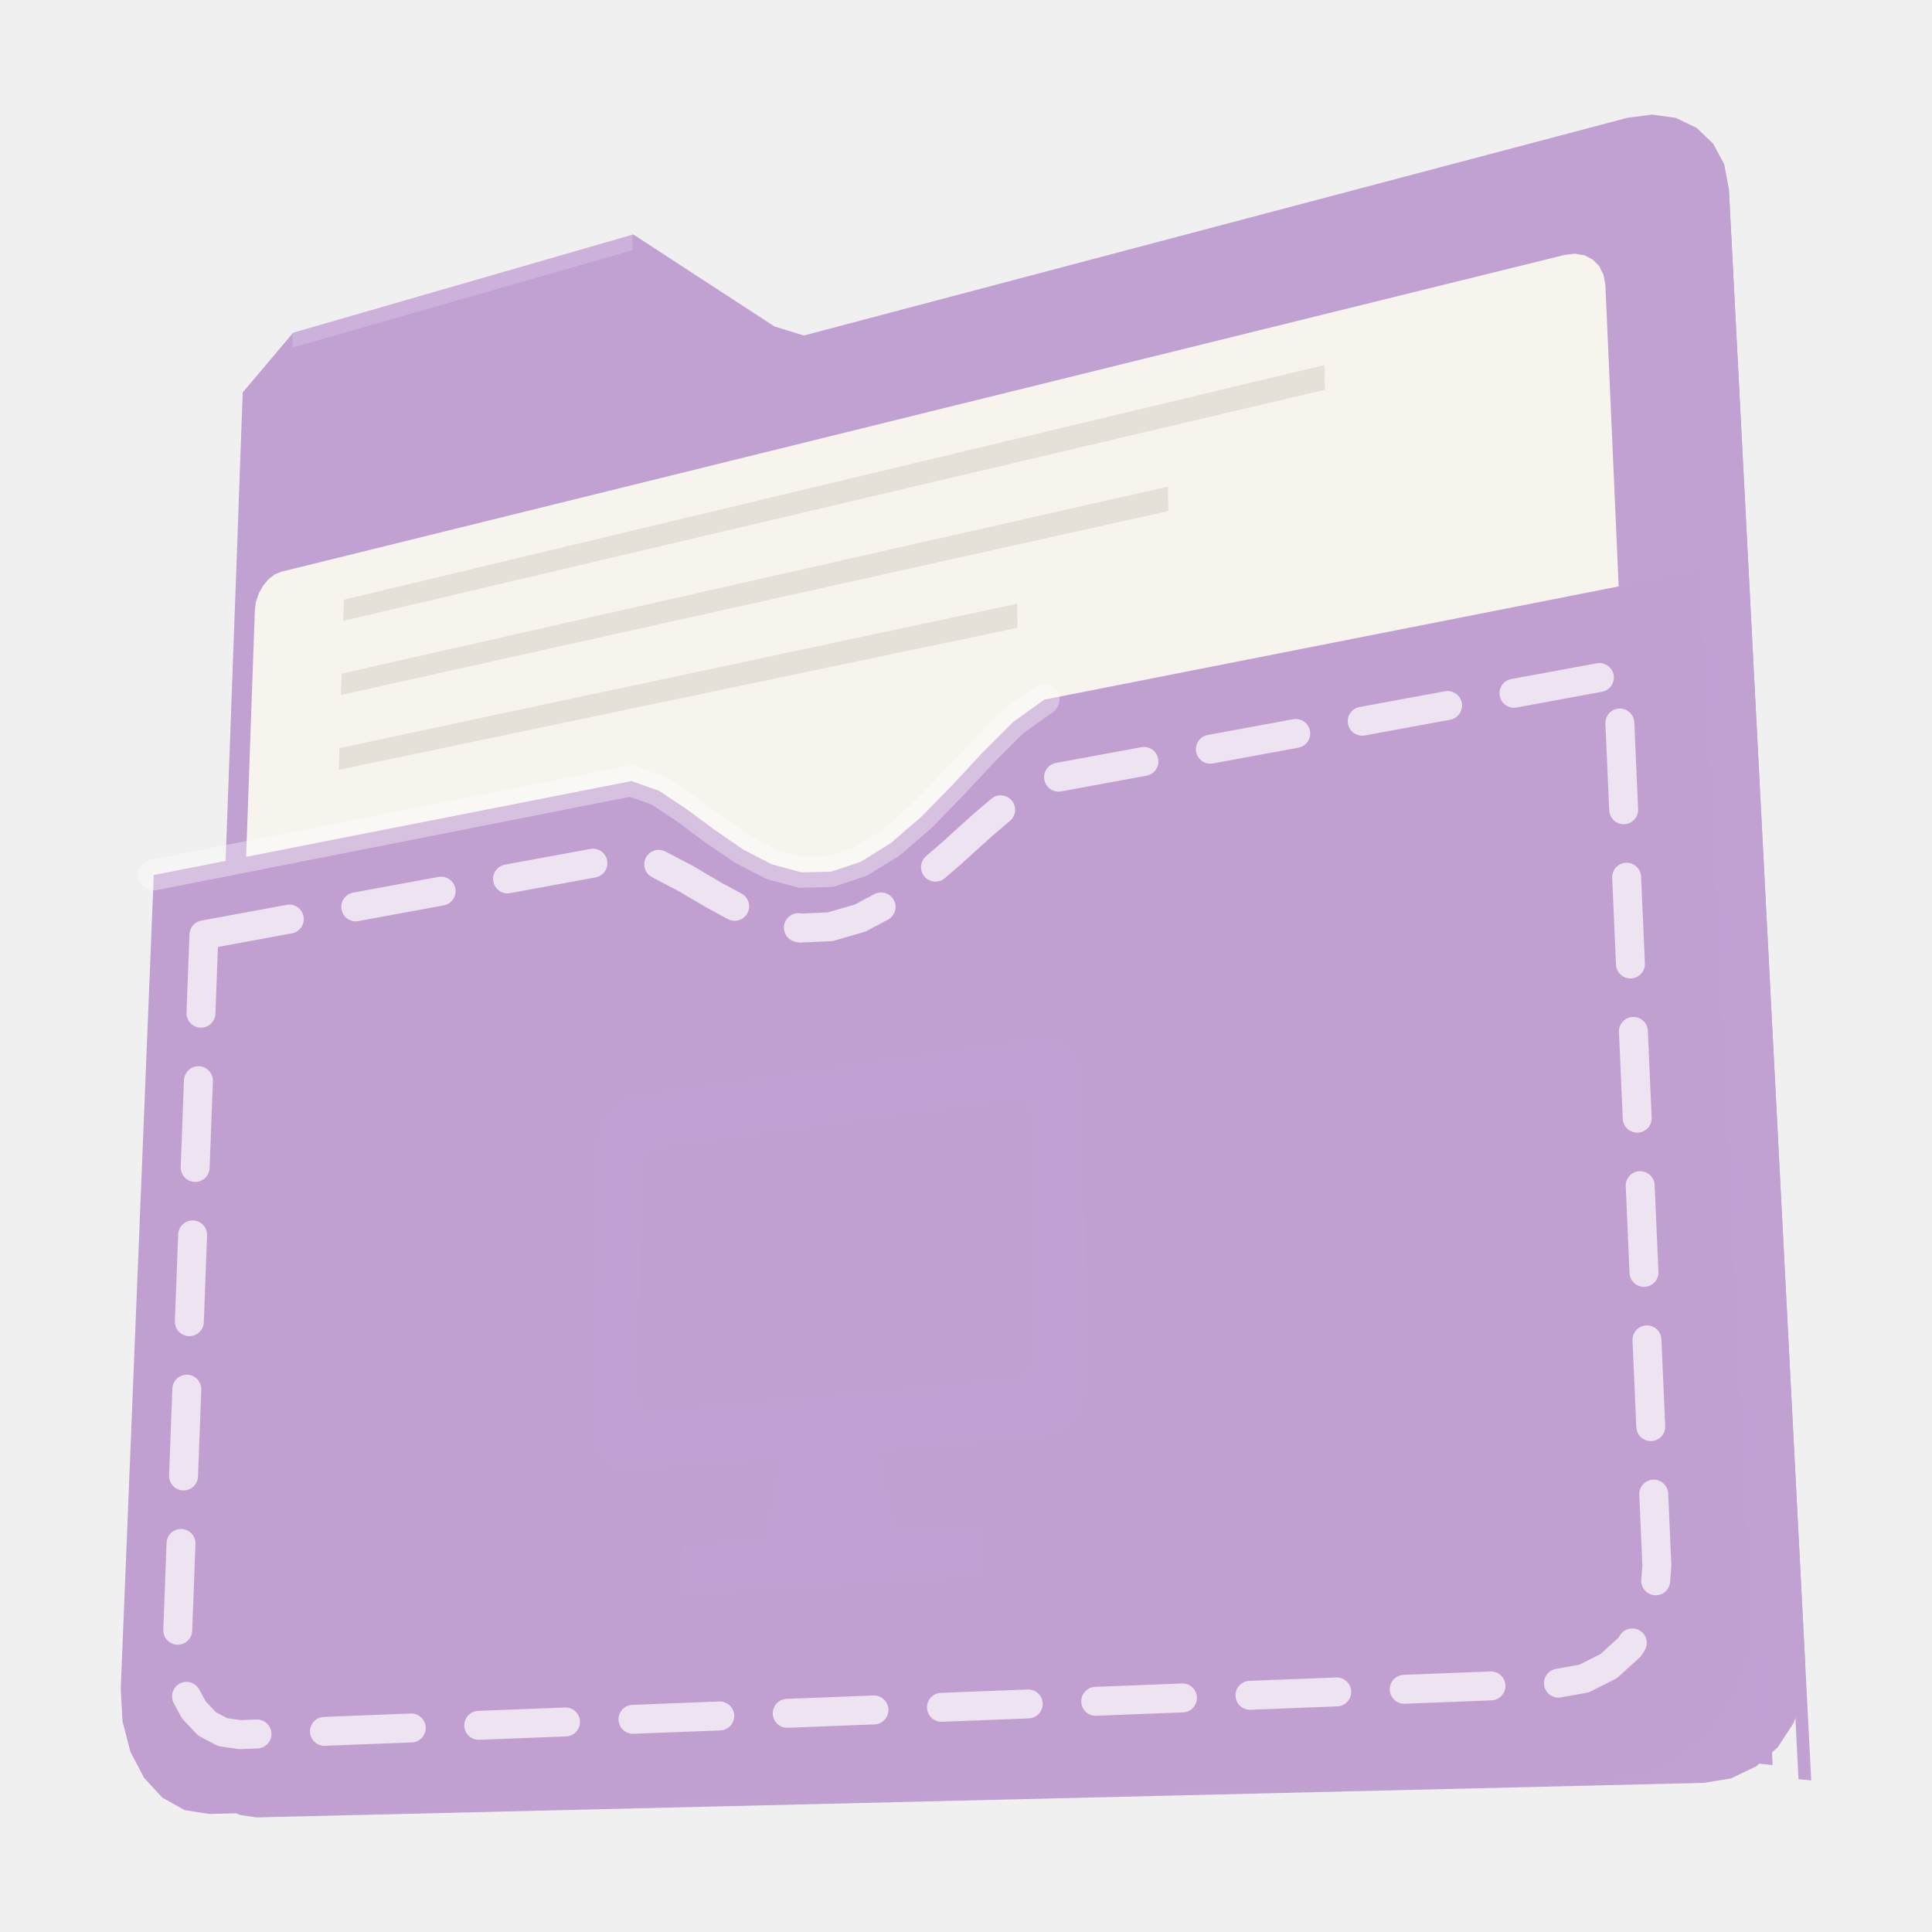
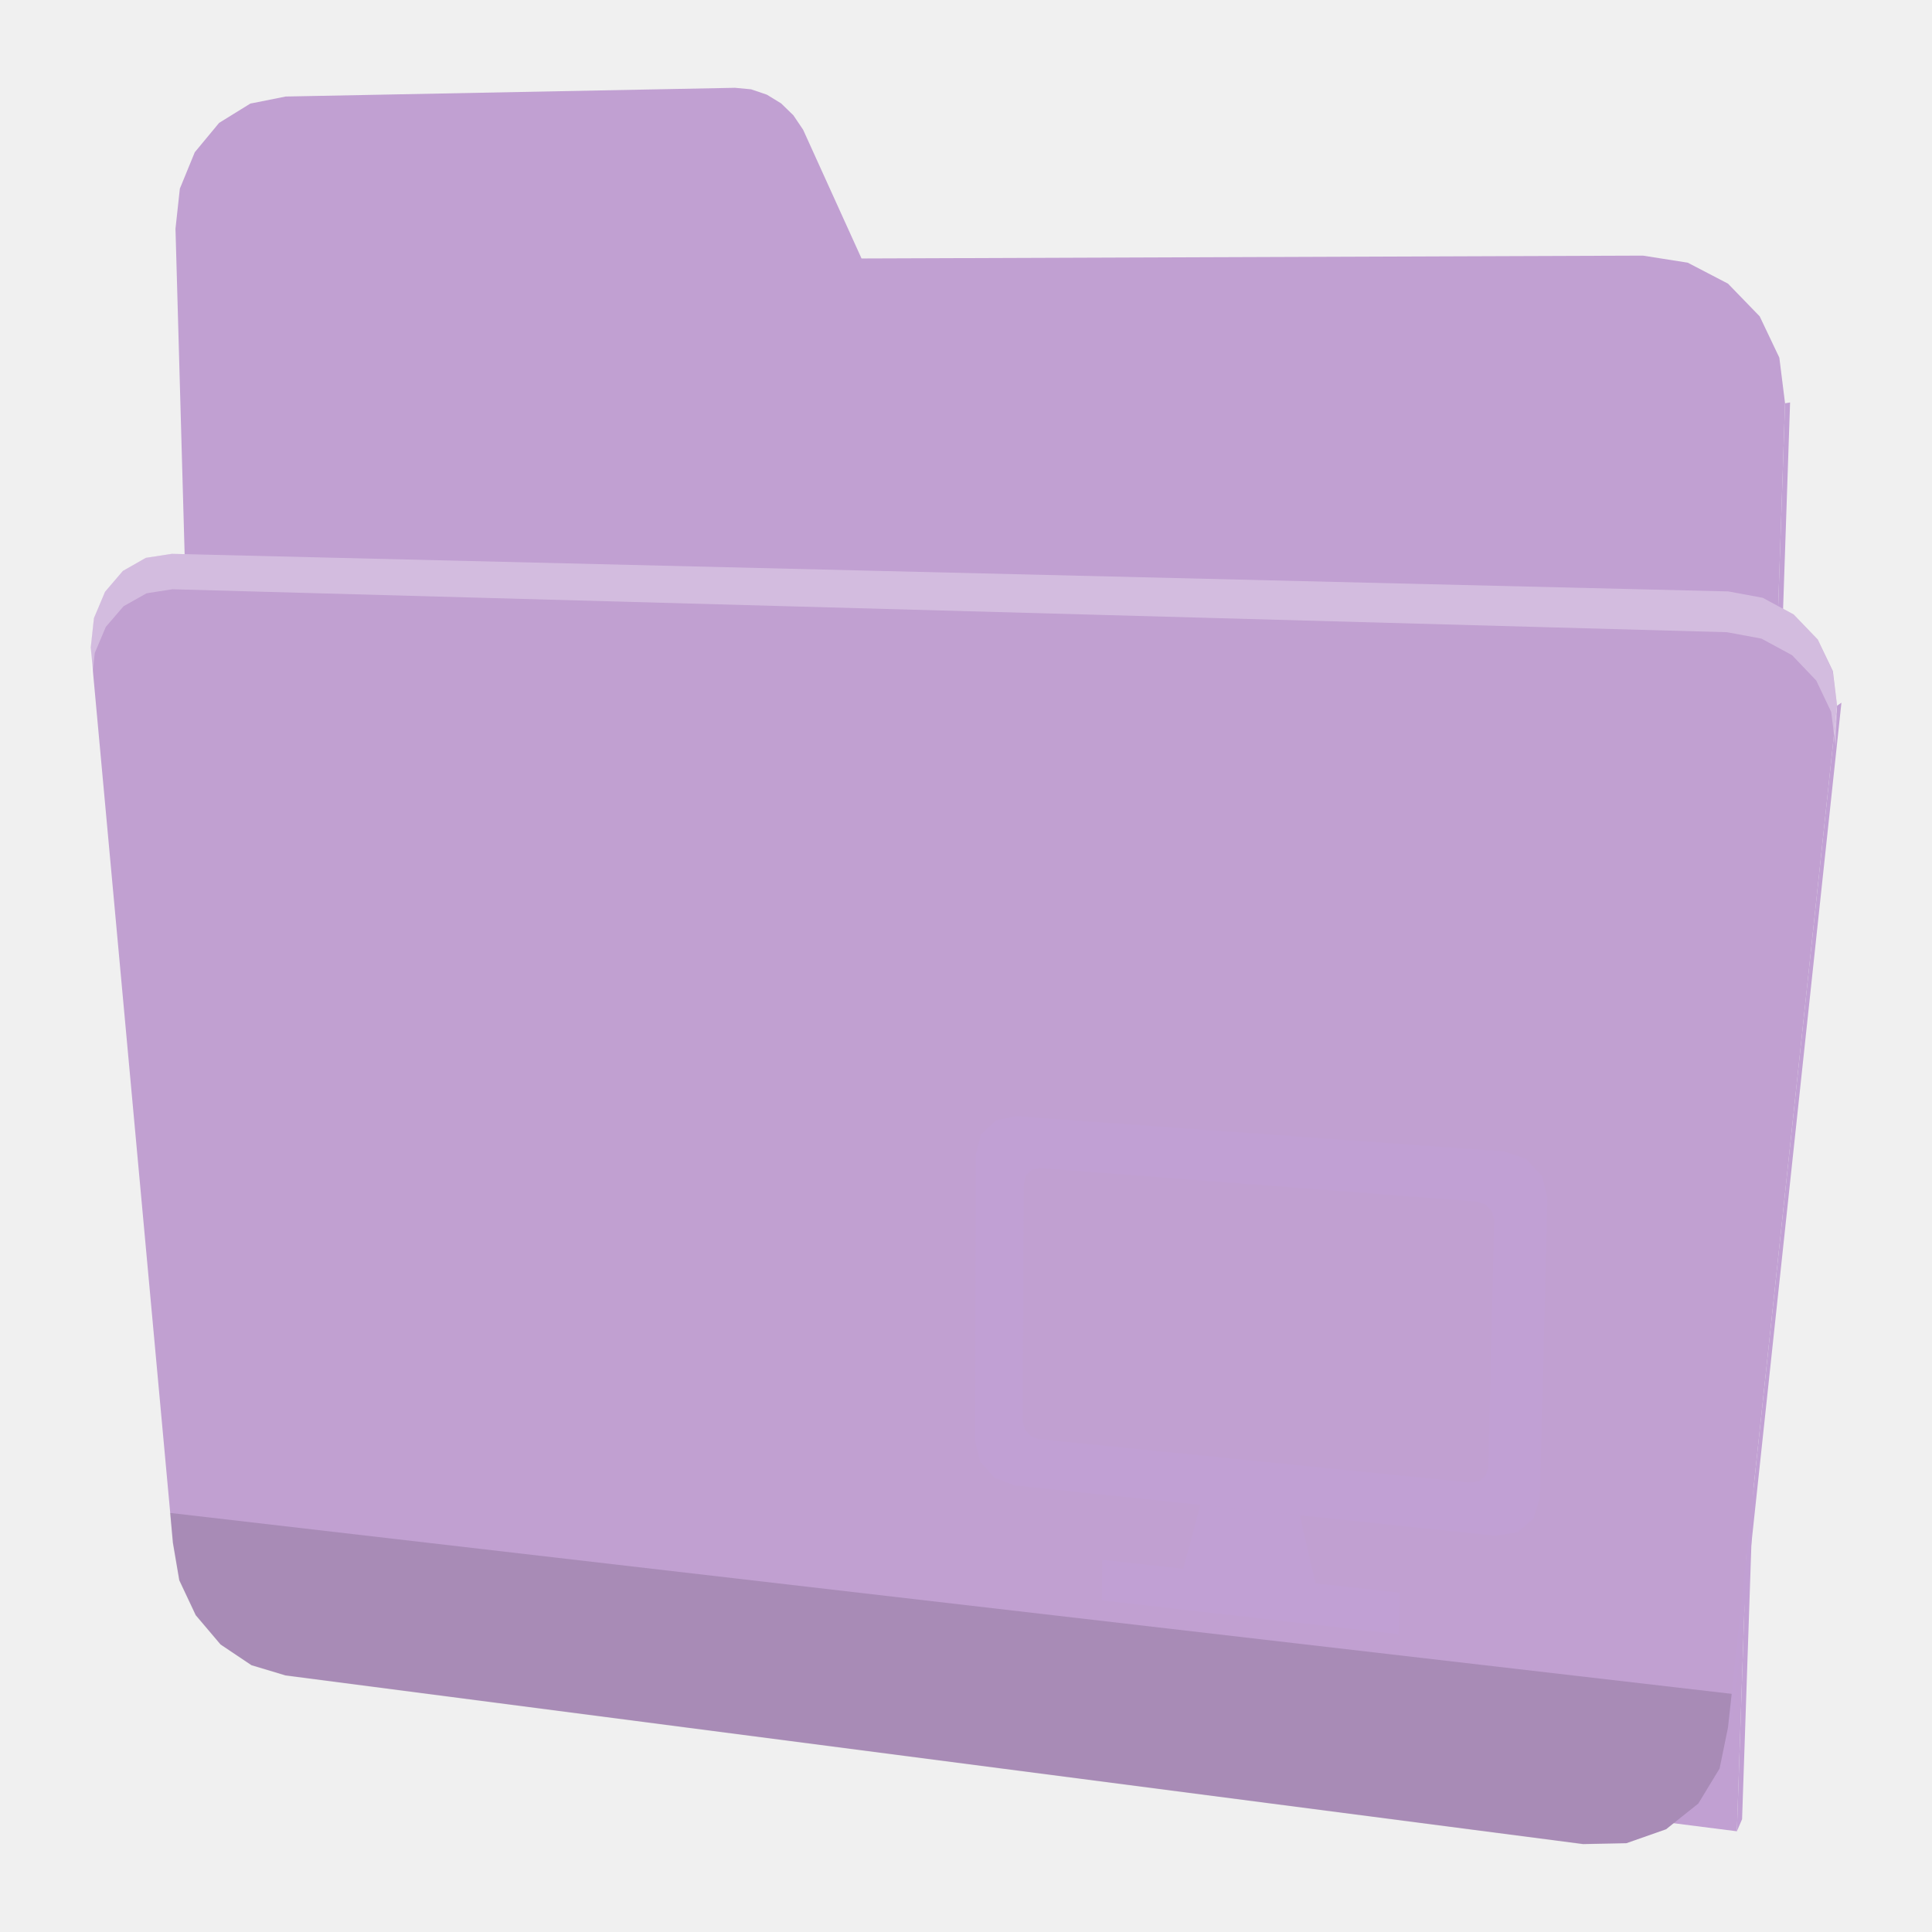
<svg xmlns="http://www.w3.org/2000/svg" width="96" height="96" viewBox="0 0 96 96" version="1.1">
-   <g transform="matrix(0.95879 0 0 0.95879 42.8944 50.421)" stroke-linejoin="round" stroke-linecap="round">
-     <path fill="#c1a0d2" d="M49.13 39.68 L44.86 -42.81 L44.23 -43.39 L48.47 39.62 Z" />
-     <path fill="#c1a0d2" d="M-32.33 -27.46 L-32.45 -24.25 L-32.16 -32.25 L-29.54 -35.35 L-11.92 -40.44 L-8.32 -38.09 L-4.60 -35.67 L-3.08 -35.20 L39.59 -46.48 L40.88 -46.65 L42.11 -46.48 L43.19 -45.96 L44.05 -45.14 L44.62 -44.07 L44.86 -42.81 L48.82 33.70 L48.71 35.24 L48.22 36.70 L47.39 37.97 L46.28 38.95 L44.97 39.58 L43.55 39.81 L-31.45 41.60 L-32.33 41.47 L-33.14 41.02 L-33.82 40.29 L-34.33 39.35 L-34.62 38.24 L-34.70 37.05 Z" />
-     <path fill="#fff" fill-opacity="0.18" d="M-29.59 -34.57 L-11.96 -39.62 L-11.95 -40.46 L-29.57 -35.36 Z" />
-     <path fill="#E6E1D8" d="M-29.40 -17.57 L-29.34 -18.02 L-29.19 -18.45 L-28.97 -18.85 L-28.69 -19.18 L-28.36 -19.42 L-28.02 -19.56 L33.29 -33.87 L33.79 -33.92 L34.27 -33.83 L34.69 -33.60 L35.02 -33.26 L35.24 -32.82 L35.33 -32.31 L38.09 36.30 L-31.25 38.66 Z" />
-     <path fill="#F7F4EE" d="M-31.53 -20.97 L-31.47 -21.41 L-31.32 -21.85 L-31.10 -22.24 L-30.82 -22.57 L-30.50 -22.82 L-30.15 -22.96 L36.36 -39.38 L36.88 -39.44 L37.37 -39.36 L37.80 -39.14 L38.14 -38.80 L38.36 -38.35 L38.46 -37.85 L41.72 36.07 L-33.64 38.66 Z" />
-     <path fill="#E6E1D8" d="M-26.95 -20.41 L23.93 -32.39 L23.90 -33.67 L-26.92 -21.51 Z" />
-     <path fill="#E6E1D8" d="M-27.07 -16.57 L15.81 -26.10 L15.79 -27.37 L-27.03 -17.68 Z" />
-     <path fill="#E6E1D8" d="M-27.18 -12.69 L7.99 -20.05 L7.98 -21.30 L-27.15 -13.82 Z" />
-     <path fill="#c1a0d3" d="M46.39 38.81 L43.37 -23.03 L44.08 -22.53 L47.13 38.89 Z" />
-     <path fill="#c1a0d1" d="M-36.77 -7.24 L-12.01 -12.11 L-10.58 -11.60 L-9.15 -10.65 L-7.69 -9.57 L-6.22 -8.56 L-4.73 -7.79 L-3.21 -7.38 L-1.68 -7.41 L-0.14 -7.92 L1.42 -8.89 L2.99 -10.24 L4.57 -11.85 L6.16 -13.56 L7.77 -15.17 L9.38 -16.33 L43.37 -23.03 L46.00 30.84 L45.84 33.06 L45.14 35.16 L43.95 36.98 L42.37 38.38 L40.51 39.29 L38.50 39.63 L-33.91 41.42 L-35.17 41.22 L-36.32 40.58 L-37.27 39.55 L-37.98 38.20 L-38.39 36.62 L-38.48 34.92 Z" />
-     <path fill="none" stroke="#fff" stroke-opacity="0.35" stroke-width="1.6" d="M-36.78 -7.24 L-12.03 -12.12 L-10.60 -11.61 L-9.16 -10.65 L-7.71 -9.57 L-6.24 -8.57 L-4.74 -7.79 L-3.23 -7.38 L-1.70 -7.42 L-0.16 -7.93 L1.40 -8.89 L2.97 -10.24 L4.55 -11.86 L6.15 -13.57 L7.75 -15.18 L9.37 -16.34" />
-     <path fill="none" stroke="#FFFFFF" stroke-opacity="0.7" stroke-width="1.5" stroke-dasharray="4.5 3.5" d="M-34.17 -4.14 L-12.08 -8.21 L-10.65 -7.82 L-9.20 -7.06 L-7.74 -6.20 L-6.26 -5.40 L-4.76 -4.80 L-3.25 -4.49 L-1.71 -4.56 L-0.16 -5.01 L1.40 -5.84 L2.98 -6.99 L4.57 -8.36 L6.17 -9.81 L7.78 -11.18 L9.41 -12.18 L39.10 -17.65 L41.13 28.56 L41.01 30.08 L40.53 31.52 L39.71 32.78 L38.63 33.76 L37.36 34.40 L35.98 34.65 L-32.31 37.31 L-33.20 37.18 L-34.01 36.75 L-34.69 36.03 L-35.20 35.09 L-35.49 33.99 L-35.56 32.79 Z" />
-     <path fill="#c1a0d4" fill-rule="evenodd" d="M-13.85 6.86 L-13.78 6.23 L-13.57 5.63 L-13.26 5.09 L-12.85 4.65 L-12.37 4.34 L-11.87 4.19 L9.09 1.17 L9.67 1.17 L10.22 1.35 L10.69 1.69 L11.06 2.18 L11.29 2.77 L11.38 3.43 L11.57 19.04 L11.50 19.74 L11.28 20.41 L10.92 21.00 L10.44 21.46 L9.89 21.78 L9.30 21.92 L-12.12 23.65 L-12.63 23.60 L-13.11 23.39 L-13.52 23.03 L-13.82 22.54 L-14.01 21.96 L-14.07 21.32 Z M-11.67 19.61 L-11.64 19.87 L-11.57 20.10 L-11.44 20.30 L-11.28 20.44 L-11.08 20.52 L-10.88 20.54 L7.90 18.84 L8.14 18.78 L8.35 18.65 L8.54 18.47 L8.68 18.23 L8.77 17.97 L8.80 17.69 L8.68 5.34 L8.65 5.08 L8.56 4.84 L8.41 4.65 L8.23 4.51 L8.01 4.44 L7.78 4.43 L-10.72 6.92 L-10.92 6.98 L-11.12 7.11 L-11.28 7.28 L-11.41 7.50 L-11.49 7.75 L-11.52 8.00 Z" />
-     <path fill="#c1a0d4" d="M-4.32 23.02 L0.82 22.60 L1.70 26.74 L6.15 26.44 L6.17 29.13 L-9.36 30.05 L-9.33 27.49 L-5.18 27.21 Z" />
+   <g transform="matrix(0.83389 0 0 0.83389 45.2607 46.6408)" stroke-linejoin="round">
+     <path fill="#c1a0d3" d="M49.22 53.19 L52.09 -31.90 L52.39 -31.95 L49.53 52.47 Z" />
+     <path fill="#c1a0d2" d="M-41.46 41.65 L-43.82 -42.30 L-43.56 -44.69 L-42.67 -46.86 L-41.22 -48.61 L-39.36 -49.76 L-37.26 -50.18 L-10.48 -50.70 L-10.48 -50.70 L-9.52 -50.61 L-8.58 -50.29 L-7.73 -49.77 L-7.00 -49.06 L-6.42 -48.20 L-2.94 -40.53 L-0.09 -40.54 L43.62 -40.70 L46.29 -40.28 L48.69 -39.03 L50.58 -37.08 L51.75 -34.62 L52.09 -31.90 L49.22 53.19 Z" />
+     <path fill="#c1a0d3" d="M55.19 -13.88 L48.69 47.00 L48.98 46.38 L55.45 -14.06 Z" />
+     <path fill="#c1a0d1" d="M-48.87 -17.35 L-48.68 -19.10 L-48.02 -20.67 L-46.96 -21.91 L-45.59 -22.69 L-44.04 -22.93 L48.71 -20.69 L50.76 -20.31 L52.60 -19.32 L54.04 -17.82 L54.94 -15.94 L55.19 -13.88 L48.69 47.00 L48.20 49.44 L46.92 51.53 L45.00 53.07 L42.64 53.90 L40.06 53.95 L-37.26 43.90 L-39.29 43.29 L-41.13 42.06 L-42.61 40.31 L-43.59 38.23 L-43.97 36.00 Z" />
+     <path fill="#000" fill-opacity="0.13" d="M-44.14 34.22 L48.91 45.00 L48.69 47.01 L48.19 49.45 L46.92 51.54 L45.00 53.07 L42.63 53.90 L40.06 53.96 L-37.27 43.91 L-39.30 43.30 L-41.14 42.06 L-42.62 40.32 L-43.60 38.24 L-43.98 36.01 Z" />
+     <path fill="#fff" fill-opacity="0.3" d="M-48.88 -17.35 L-48.69 -19.10 L-48.04 -20.67 L-46.98 -21.91 L-45.60 -22.69 L-44.06 -22.93 L48.71 -20.69 L50.76 -20.31 L52.60 -19.32 L54.04 -17.81 L54.93 -15.93 L55.19 -13.88 L55.10 -11.45 L54.84 -13.51 L53.95 -15.38 L52.51 -16.89 L50.68 -17.88 L48.63 -18.26 L-44.00 -20.82 L-45.54 -20.58 L-46.91 -19.81 L-47.97 -18.58 L-48.63 -17.02 L-48.82 -15.27 Z" />
+     <path fill="#c1a0d4" fill-rule="evenodd" d="M3.86 12.89 L4.18 11.67 L5.06 10.83 L6.26 10.58 L35.37 12.68 L36.67 13.13 L37.61 14.15 L37.93 15.47 L37.48 33.33 L37.10 34.56 L36.13 35.38 L34.83 35.58 L6.17 32.58 L4.99 32.13 L4.13 31.16 L3.82 29.92 Z M6.66 28.75 L6.79 29.25 L7.14 29.64 L7.61 29.82 L33.35 32.41 L33.87 32.32 L34.26 31.99 L34.41 31.50 L34.75 16.78 L34.62 16.25 L34.25 15.84 L33.73 15.67 L7.69 13.67 L7.21 13.77 L6.86 14.11 L6.73 14.59 Z" />
+     <path fill="#c1a0d4" d="M17.25 33.74 L23.18 34.36 L24.11 38.42 L29.13 38.97 L29.08 41.45 L11.38 39.43 L11.40 37.01 L16.23 37.55 Z" />
  </g>
</svg>
